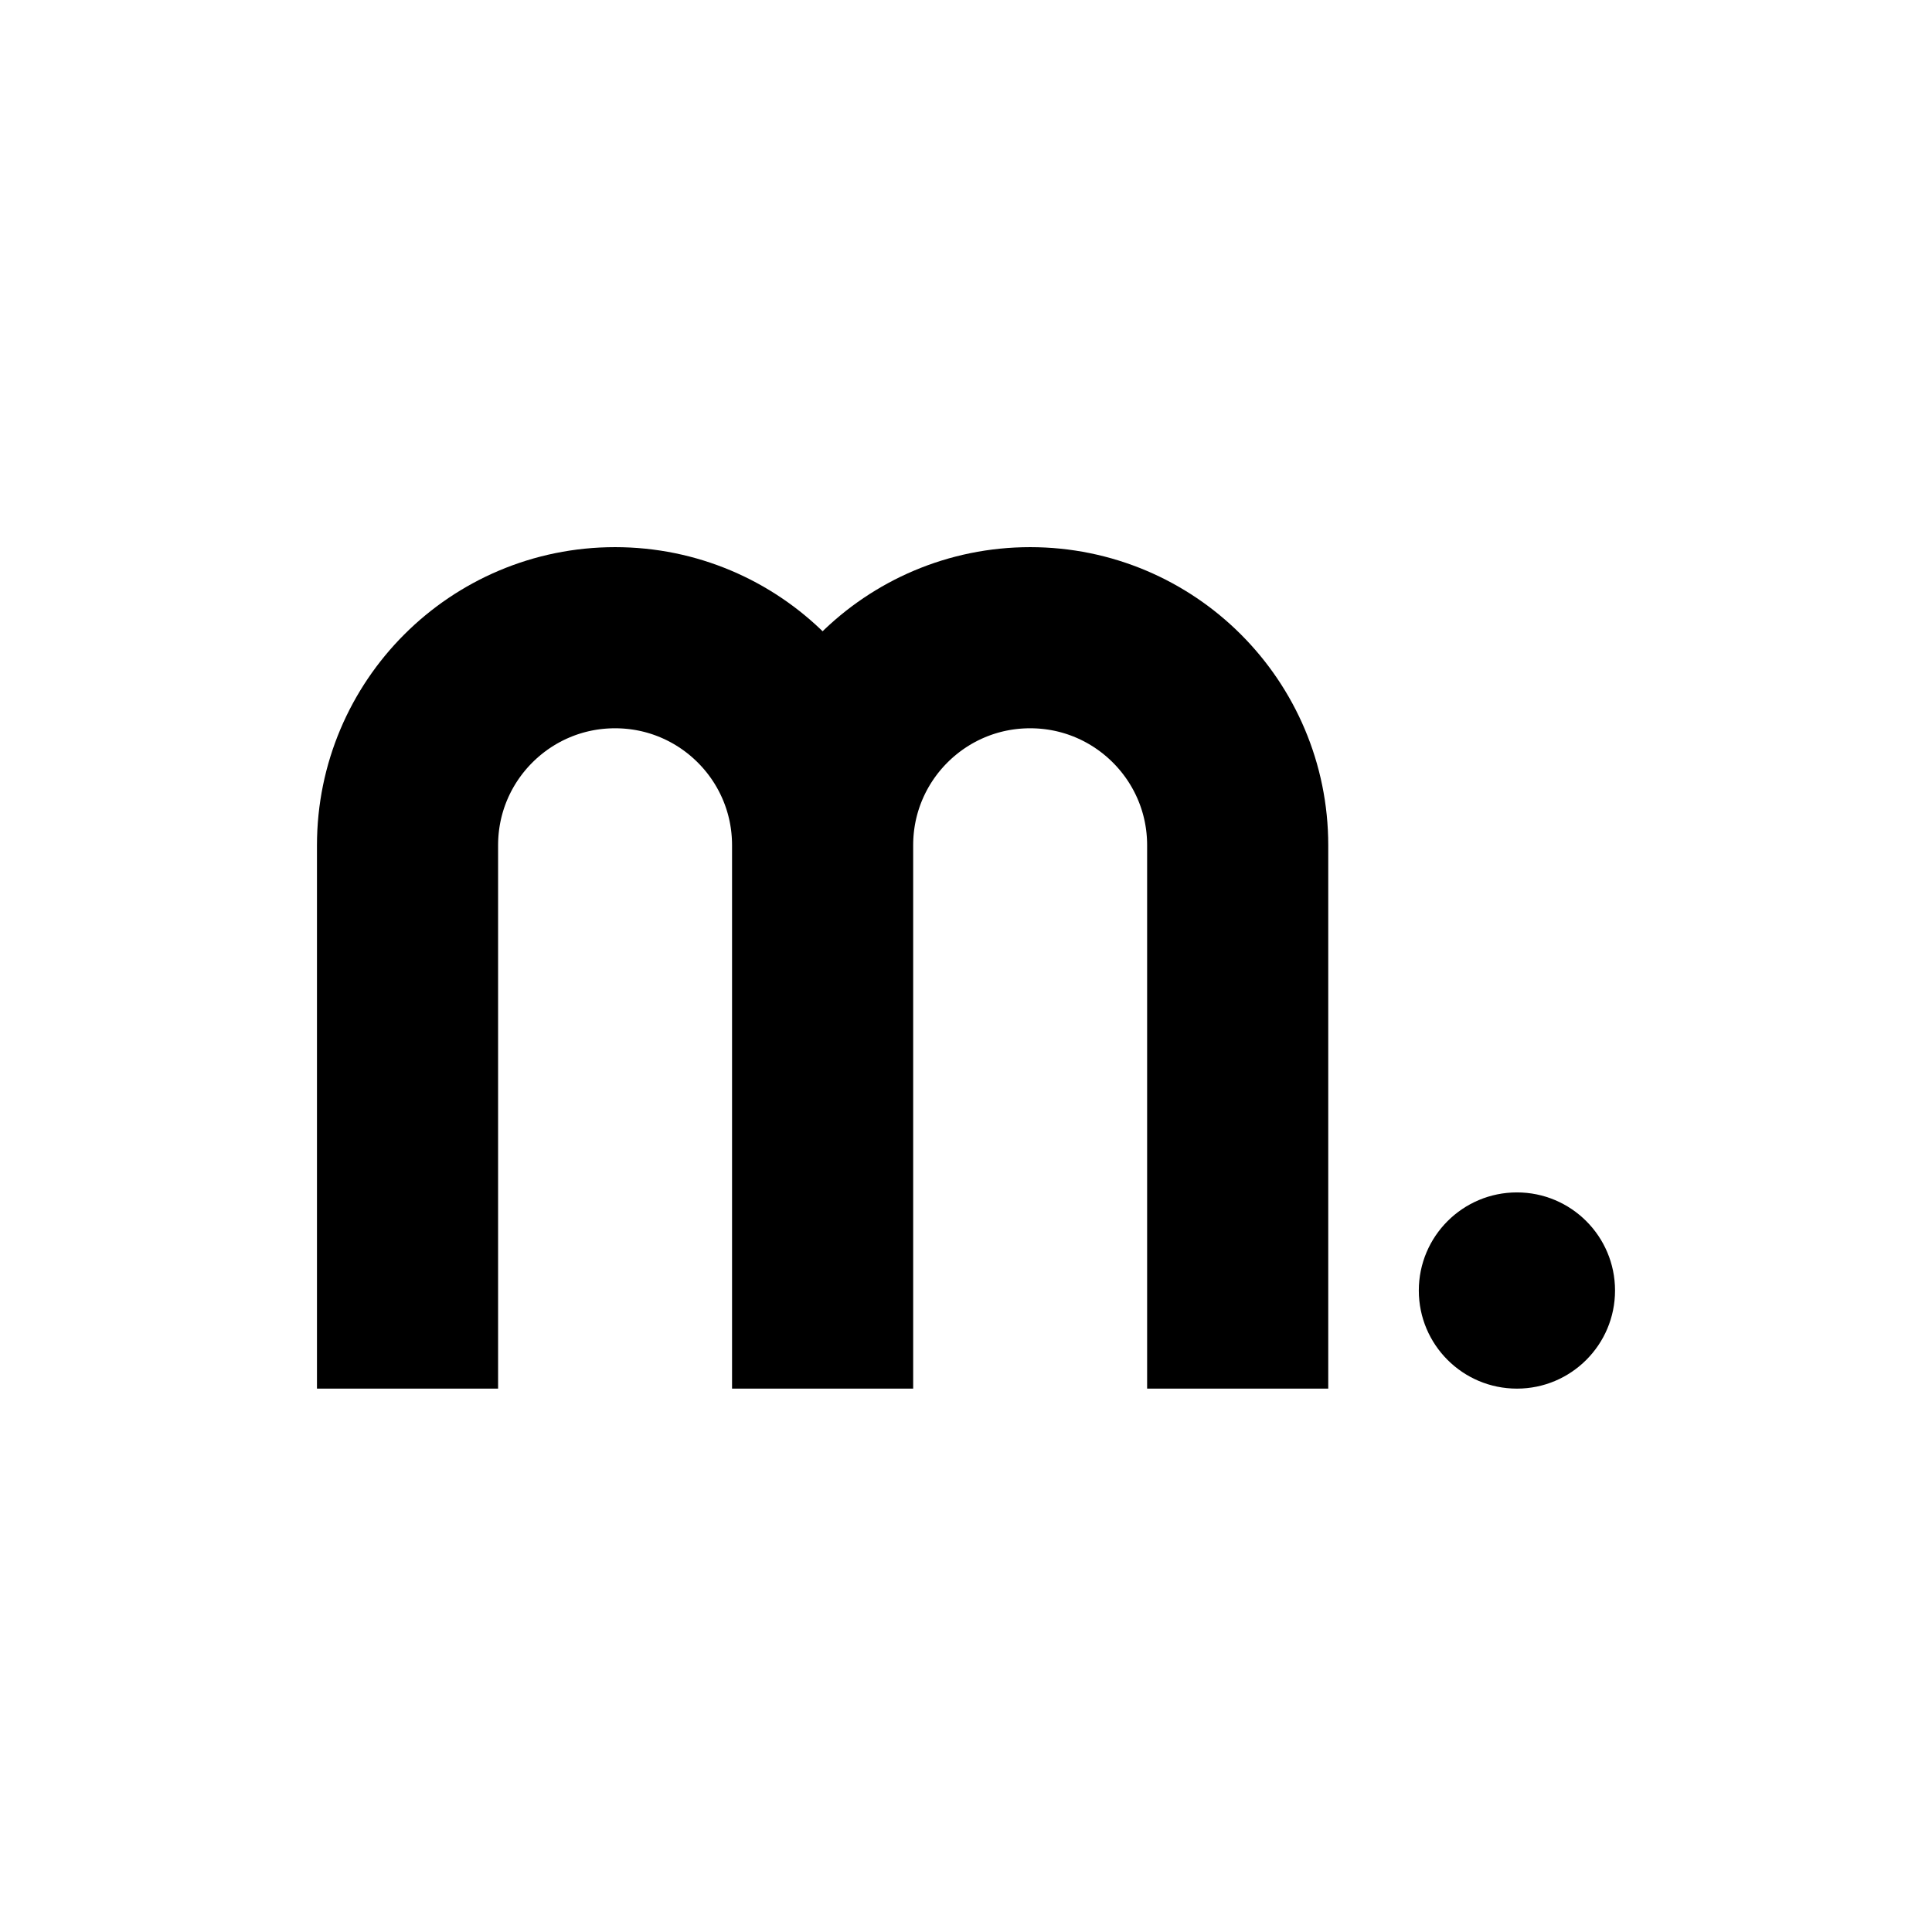
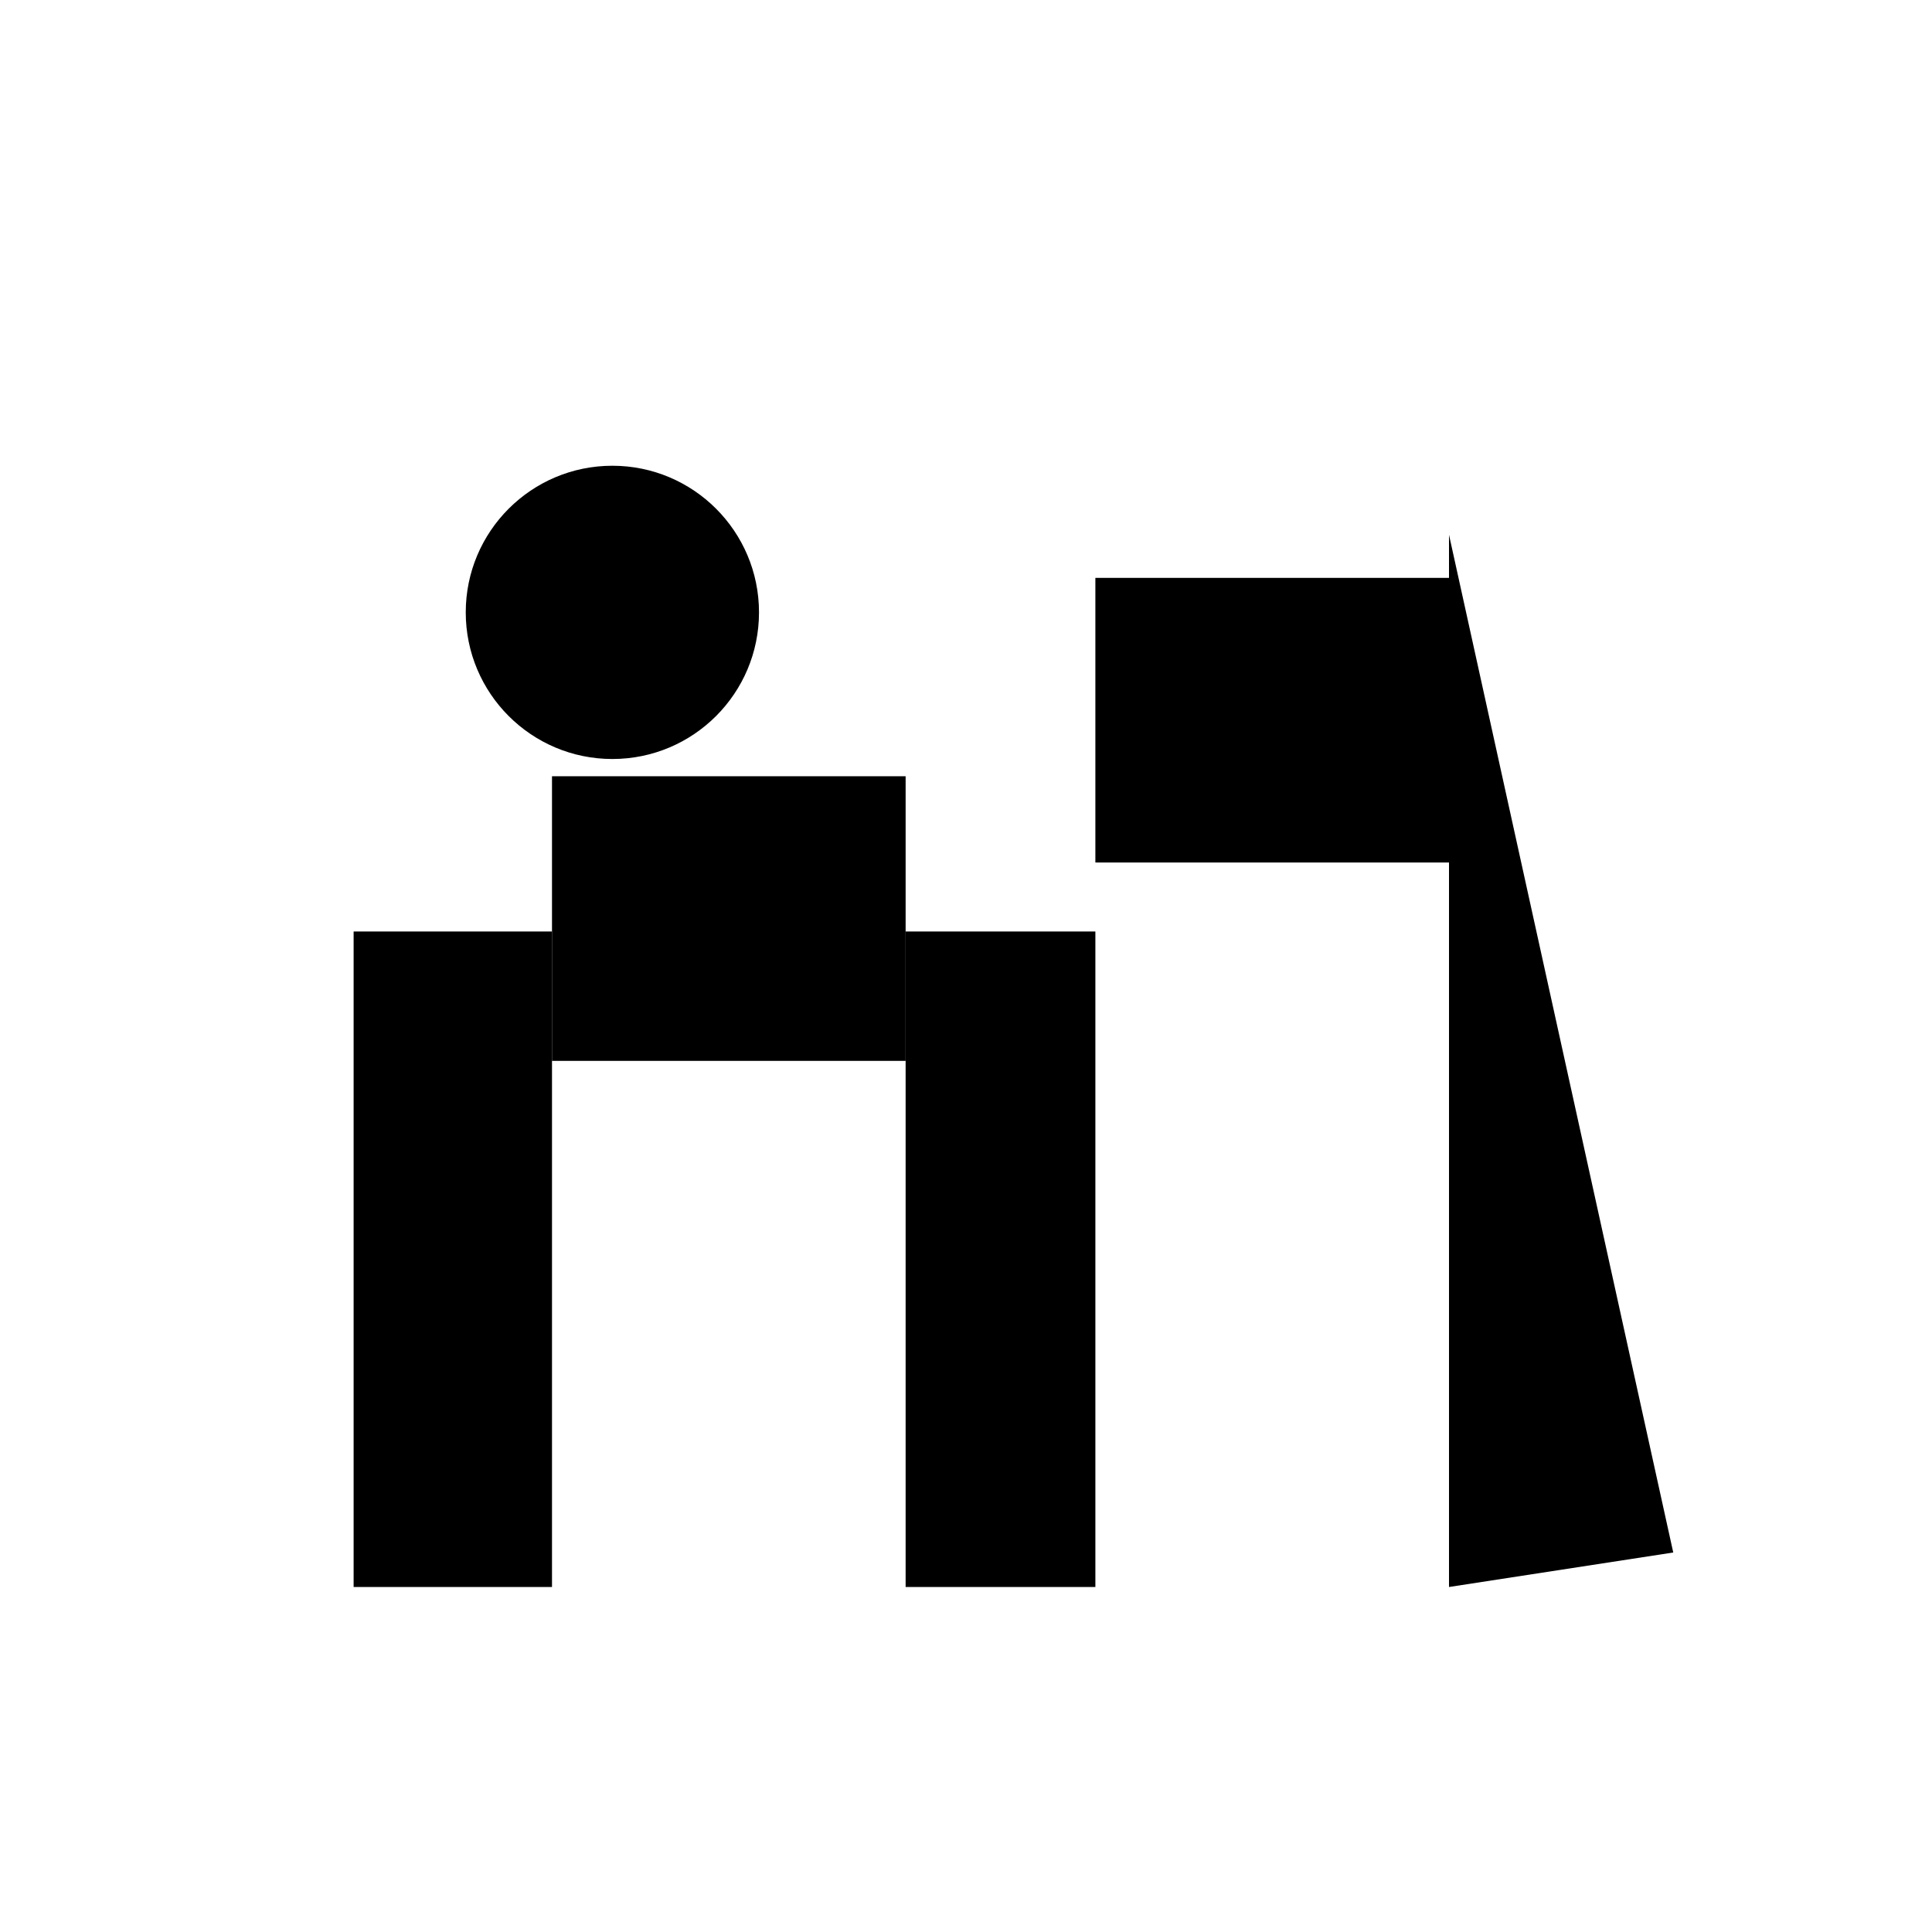
- <svg xmlns="http://www.w3.org/2000/svg" viewBox="0 0 512 512" width="512" height="512" role="img" aria-label="montymi board icon">
-   <path d="M108 368V224A55 55 0 0 1 218 224V368M218 224A55 55 0 0 1 328 224V368" fill="none" stroke="#000" stroke-width="48" stroke-linejoin="round" />
-   <circle cx="402" cy="342" r="26" fill="#000" />
+ <svg xmlns="http://www.w3.org/2000/svg" viewBox="0 0 224 224" width="224" height="224" role="img" aria-label="montymi">
+   <circle cx="71" cy="71" r="17" fill="#000" />
+   <g fill="#000">
+     <rect x="41" y="108" width="23" height="76" />
+     <rect x="64" y="90" width="41" height="33" />
+     <rect x="105" y="108" width="22" height="76" />
+     <rect x="127" y="67" width="41" height="33" />
+     <polygon points="168,62 194,180 168,184" />
+   </g>
</svg>
